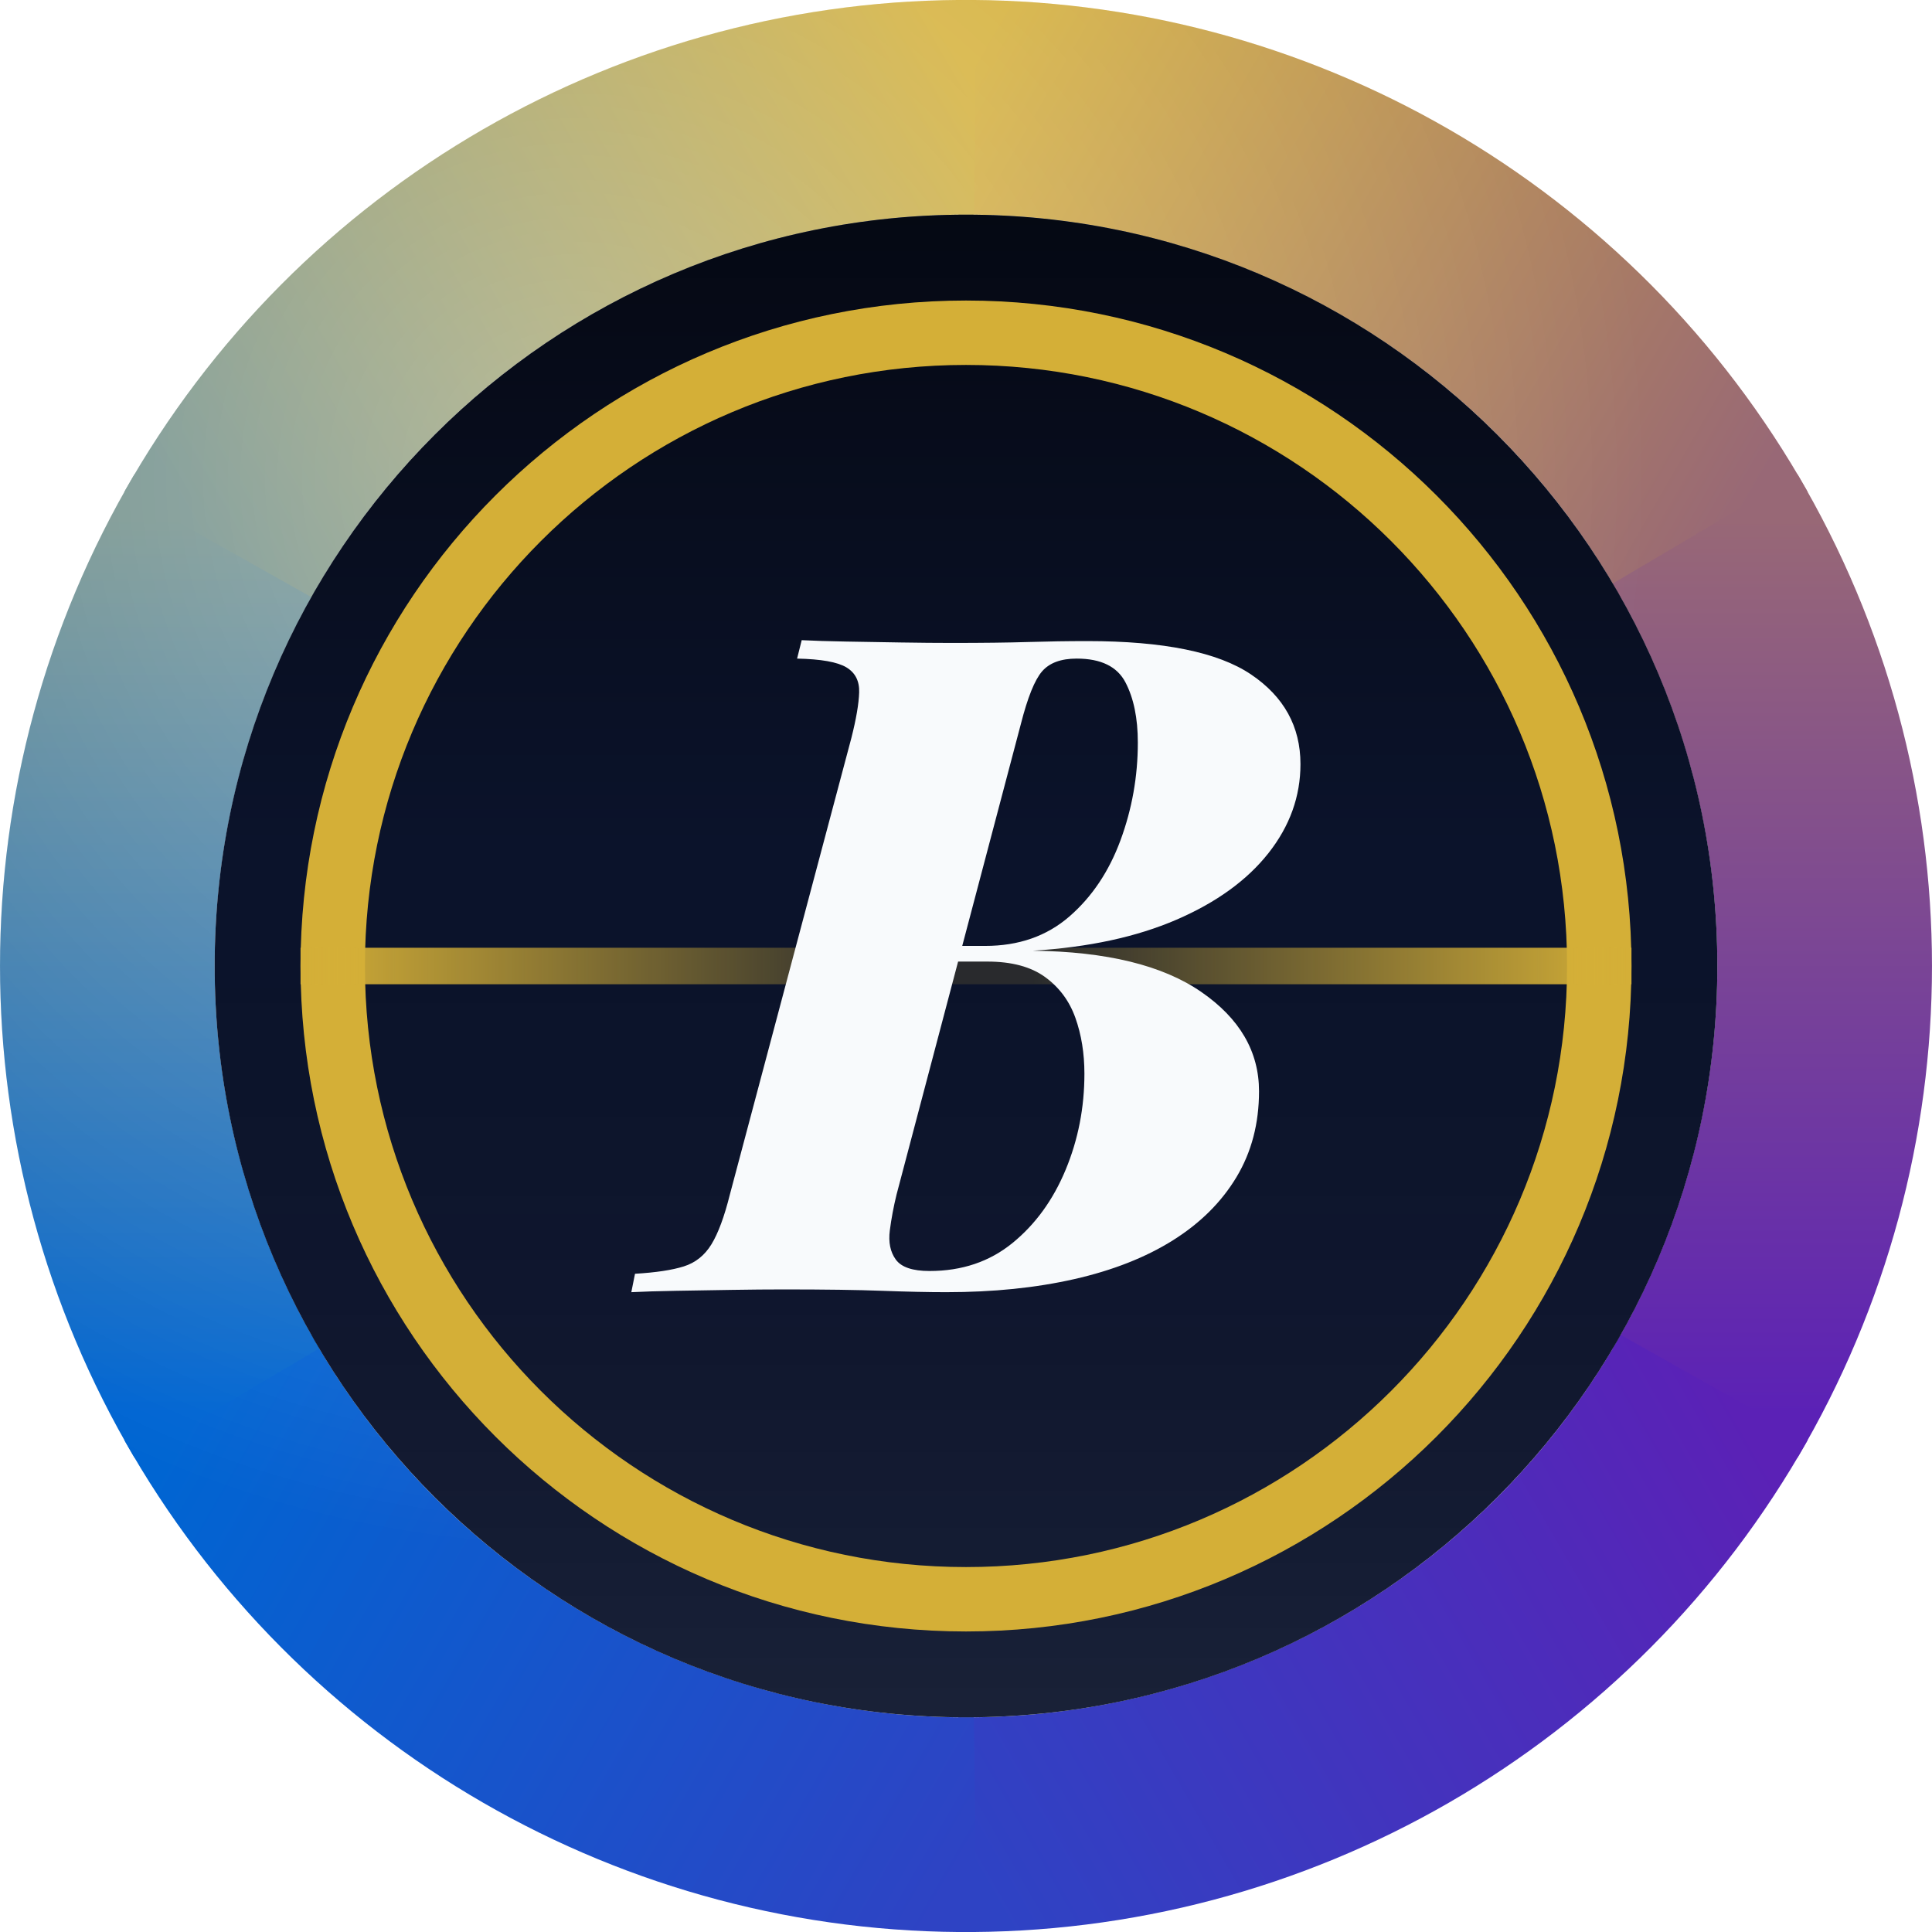
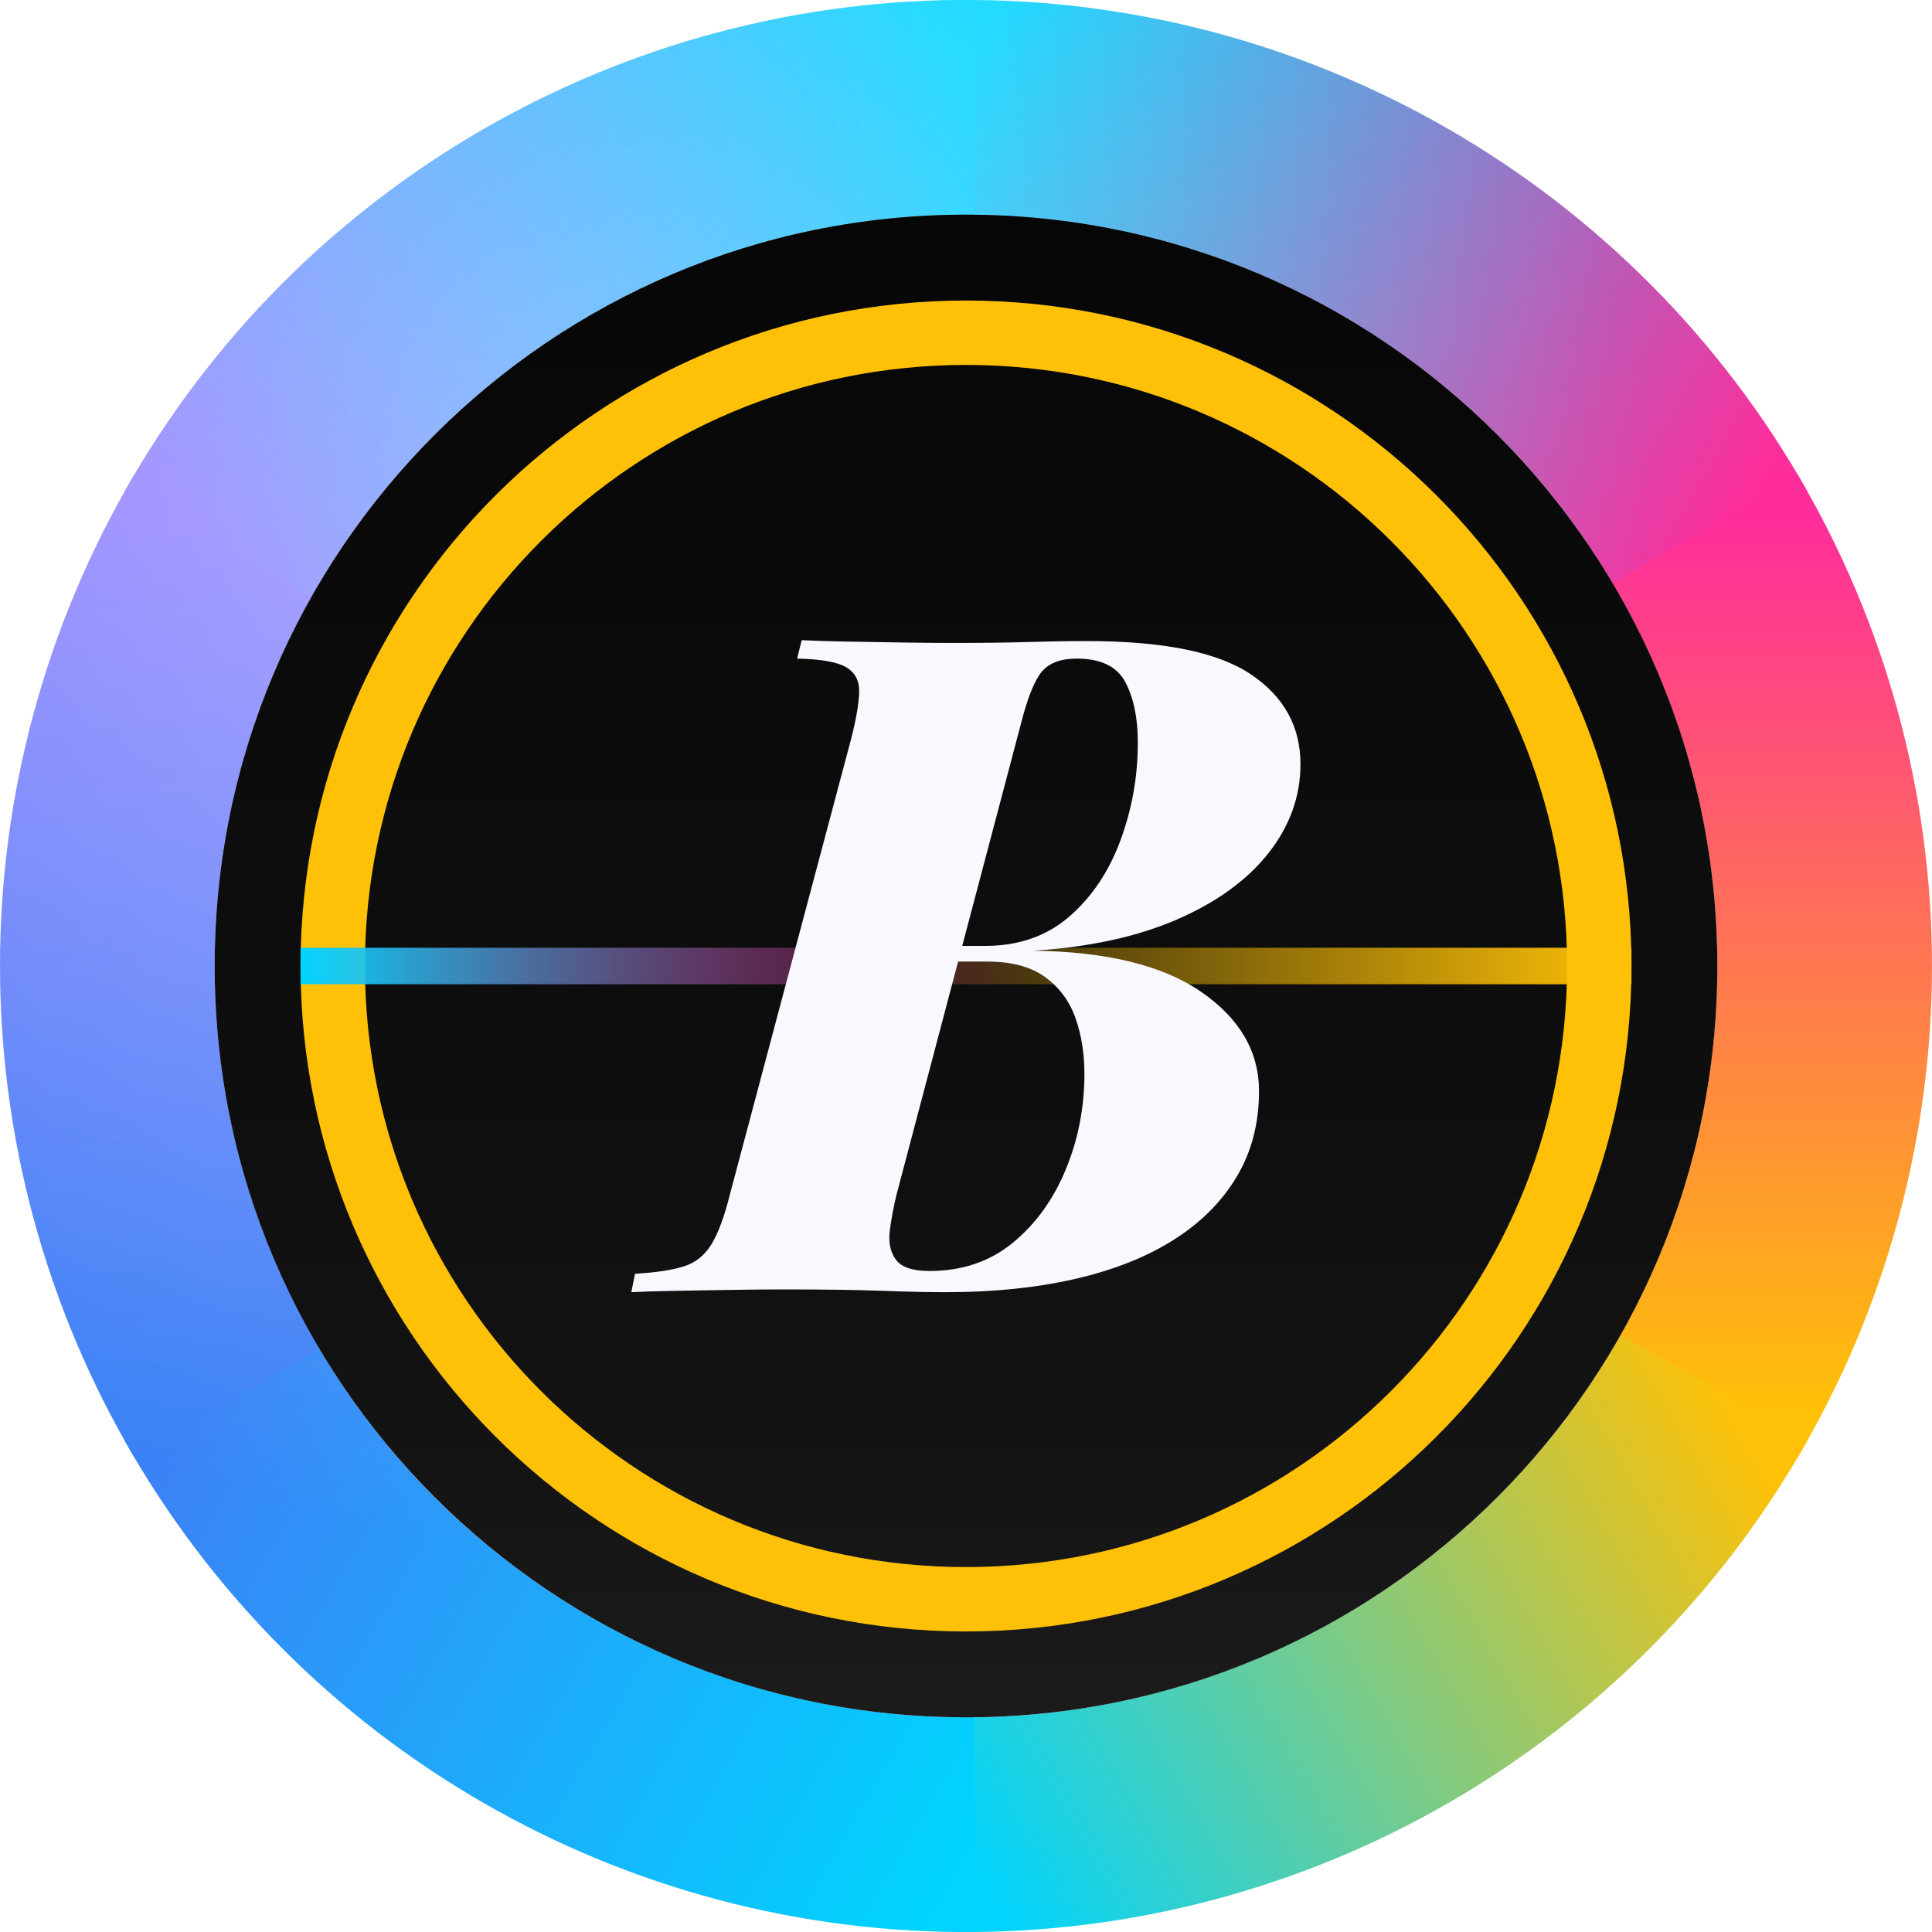
<svg xmlns="http://www.w3.org/2000/svg" viewBox="38 38 180 180" width="180" height="180" role="img" aria-label="Birth Hub 360">
  <defs>
    <linearGradient id="bh-o0" gradientUnits="userSpaceOnUse" x1="127.14" y1="46.00" x2="199.44" y2="87.75">
-       <stop offset="0" stop-color="#D4AF37" />
-       <stop offset="1" stop-color="#986876" />
+       <stop offset="0" stop-color="#00D4FF" />
+       <stop offset="1" stop-color="#FF2D9B" />
    </linearGradient>
    <linearGradient id="bh-o1" gradientUnits="userSpaceOnUse" x1="198.58" y1="86.26" x2="198.58" y2="169.74">
-       <stop offset="0" stop-color="#986876" />
-       <stop offset="1" stop-color="#5B21B6" />
+       <stop offset="0" stop-color="#FF2D9B" />
+       <stop offset="1" stop-color="#FFC107" />
    </linearGradient>
    <linearGradient id="bh-o2" gradientUnits="userSpaceOnUse" x1="199.44" y1="168.25" x2="127.14" y2="210.00">
-       <stop offset="0" stop-color="#5B21B6" />
-       <stop offset="1" stop-color="#2E43C4" />
+       <stop offset="0" stop-color="#FFC107" />
+       <stop offset="1" stop-color="#00D4FF" />
    </linearGradient>
    <linearGradient id="bh-o3" gradientUnits="userSpaceOnUse" x1="128.86" y1="210.00" x2="56.56" y2="168.25">
-       <stop offset="0" stop-color="#2E43C4" />
-       <stop offset="1" stop-color="#0065D2" />
+       <stop offset="0" stop-color="#00D4FF" />
+       <stop offset="1" stop-color="#3B82F6" />
    </linearGradient>
    <linearGradient id="bh-o4" gradientUnits="userSpaceOnUse" x1="57.42" y1="169.74" x2="57.42" y2="86.26">
-       <stop offset="0" stop-color="#0065D2" />
-       <stop offset="1" stop-color="#6A8A84" />
+       <stop offset="0" stop-color="#3B82F6" />
+       <stop offset="1" stop-color="#8B7DFF" />
    </linearGradient>
    <linearGradient id="bh-o5" gradientUnits="userSpaceOnUse" x1="56.56" y1="87.75" x2="128.86" y2="46.00">
-       <stop offset="0" stop-color="#6A8A84" />
-       <stop offset="1" stop-color="#D4AF37" />
+       <stop offset="0" stop-color="#8B7DFF" />
+       <stop offset="1" stop-color="#00D4FF" />
    </linearGradient>
    <linearGradient id="bh-bar" x1="0" y1="0" x2="1" y2="0">
-       <stop offset="0" stop-color="#D4AF37" />
-       <stop offset="0.45" stop-color="#D4AF37" stop-opacity="0.15" />
-       <stop offset="0.55" stop-color="#D4AF37" stop-opacity="0.15" />
-       <stop offset="1" stop-color="#D4AF37" />
+       <stop offset="0" stop-color="#00D4FF" />
+       <stop offset="0.45" stop-color="#FF2D9B" stop-opacity="0.25" />
+       <stop offset="0.55" stop-color="#FFC107" stop-opacity="0.25" />
+       <stop offset="1" stop-color="#FFC107" />
    </linearGradient>
    <radialGradient id="bh-sheen" cx="0.3" cy="0.25" r="0.55">
      <stop offset="0" stop-color="#FFFFFF" stop-opacity="0.34" />
      <stop offset="1" stop-color="#FFFFFF" stop-opacity="0" />
    </radialGradient>
    <linearGradient id="bh-core-shade" x1="0" y1="0" x2="0" y2="1">
      <stop offset="0" stop-color="#000000" stop-opacity="0.55" />
      <stop offset="0.42" stop-color="#000000" stop-opacity="0" />
      <stop offset="1" stop-color="#FFFFFF" stop-opacity="0.06" />
    </linearGradient>
  </defs>
  <g fill="none" stroke-width="20">
    <path stroke="url(#bh-o0)" d="M127.16 48.00 A80.0 80.0 0 0 1 197.70 88.73" />
    <path stroke="url(#bh-o1)" d="M196.86 87.28 A80.0 80.0 0 0 1 196.86 168.72" />
    <path stroke="url(#bh-o2)" d="M197.70 167.27 A80.0 80.0 0 0 1 127.16 208.00" />
    <path stroke="url(#bh-o3)" d="M128.84 208.00 A80.0 80.0 0 0 1 58.30 167.27" />
    <path stroke="url(#bh-o4)" d="M59.14 168.72 A80.0 80.0 0 0 1 59.14 87.28" />
    <path stroke="url(#bh-o5)" d="M58.30 88.73 A80.0 80.0 0 0 1 128.84 48.00" />
  </g>
  <circle cx="128.0" cy="128.0" r="90" fill="url(#bh-sheen)" />
-   <circle cx="128.0" cy="128.0" r="70" fill="#0B132B" />
+   <circle cx="128.0" cy="128.0" r="70" fill="#0D0D0D" />
  <circle cx="128.0" cy="128.0" r="70" fill="url(#bh-core-shade)" />
-   <circle cx="128.0" cy="128.0" r="59" fill="none" stroke="#D4AF37" stroke-width="6" />
+   <circle cx="128.0" cy="128.0" r="59" fill="none" stroke="#FFC107" stroke-width="6" />
  <rect x="66.0" y="126.3" width="124" height="3.4" fill="url(#bh-bar)" />
-   <path fill="#F8FAFC" transform="matrix(0.0858 0 0 -0.0858 100.68 158.39)" d="M450.4 707Q574.2 707 627.9 670.8Q681.6 634.6 681.6 573.4Q681.6 520.8 646.8 476.7Q612 432.6 547 404.5Q482 376.4 391 370.8Q511 369.4 573.8 326.1Q636.6 282.8 636.6 218.2Q636.6 165.8 612.2 125.1Q587.8 84.4 543.2 56.4Q498.6 28.4 436 14.2Q373.4 0 297 0Q267.8 0 227.6 1.5Q187.4 3 121 3Q94.8 3 63.8 2.5Q32.8 2 3.7 1.5Q-25.4 1 -45 0L-41 20Q-7 22 12 28Q31 34 42 52Q53 70 62 106L194 602Q201.8 632.8 202.4 651.3Q203 669.8 188.5 678.5Q174 687.2 135 688L140 708Q159.6 707 188.2 706.5Q216.8 706 247.7 705.5Q278.6 705 303 705Q353.2 705 385.7 706Q418.2 707 450.4 707ZM266 359 270 376H339.2Q393.8 376 430.6 407.9Q467.4 439.8 486.2 490.8Q505 541.8 505 596.8Q505 636.6 491.5 662.3Q478 688 438.6 688Q413 688 401 674.1Q389 660.2 378 617L243 106Q238.2 86.4 235.7 67.1Q233.2 47.8 242.2 35.4Q251.2 23 278.8 23Q331.6 23 368.9 53.4Q406.2 83.8 426.6 132.9Q447 182 447 237.2Q447 270.4 437.2 297.9Q427.4 325.4 404.3 342.2Q381.2 359 341.6 359Z" />
+   <path fill="#F8F9FF" transform="matrix(0.0858 0 0 -0.0858 100.68 158.39)" d="M450.4 707Q574.2 707 627.9 670.8Q681.6 634.6 681.6 573.4Q681.6 520.8 646.8 476.7Q612 432.6 547 404.5Q482 376.4 391 370.8Q511 369.4 573.8 326.1Q636.6 282.8 636.6 218.2Q636.6 165.8 612.2 125.1Q587.8 84.4 543.2 56.4Q498.6 28.4 436 14.2Q373.4 0 297 0Q267.8 0 227.6 1.5Q187.4 3 121 3Q94.8 3 63.8 2.5Q32.8 2 3.7 1.5Q-25.4 1 -45 0L-41 20Q-7 22 12 28Q31 34 42 52Q53 70 62 106L194 602Q201.8 632.8 202.4 651.3Q203 669.8 188.5 678.5Q174 687.2 135 688L140 708Q159.6 707 188.2 706.5Q216.8 706 247.7 705.5Q278.6 705 303 705Q353.2 705 385.7 706Q418.2 707 450.4 707ZM266 359 270 376H339.2Q393.8 376 430.6 407.9Q467.4 439.8 486.2 490.8Q505 541.8 505 596.8Q505 636.6 491.5 662.3Q478 688 438.6 688Q413 688 401 674.1Q389 660.2 378 617L243 106Q238.2 86.4 235.7 67.1Q233.2 47.8 242.2 35.4Q251.2 23 278.8 23Q331.6 23 368.9 53.4Q406.2 83.8 426.6 132.9Q447 182 447 237.2Q447 270.4 437.2 297.9Q427.4 325.4 404.3 342.2Q381.2 359 341.6 359Z" />
</svg>
